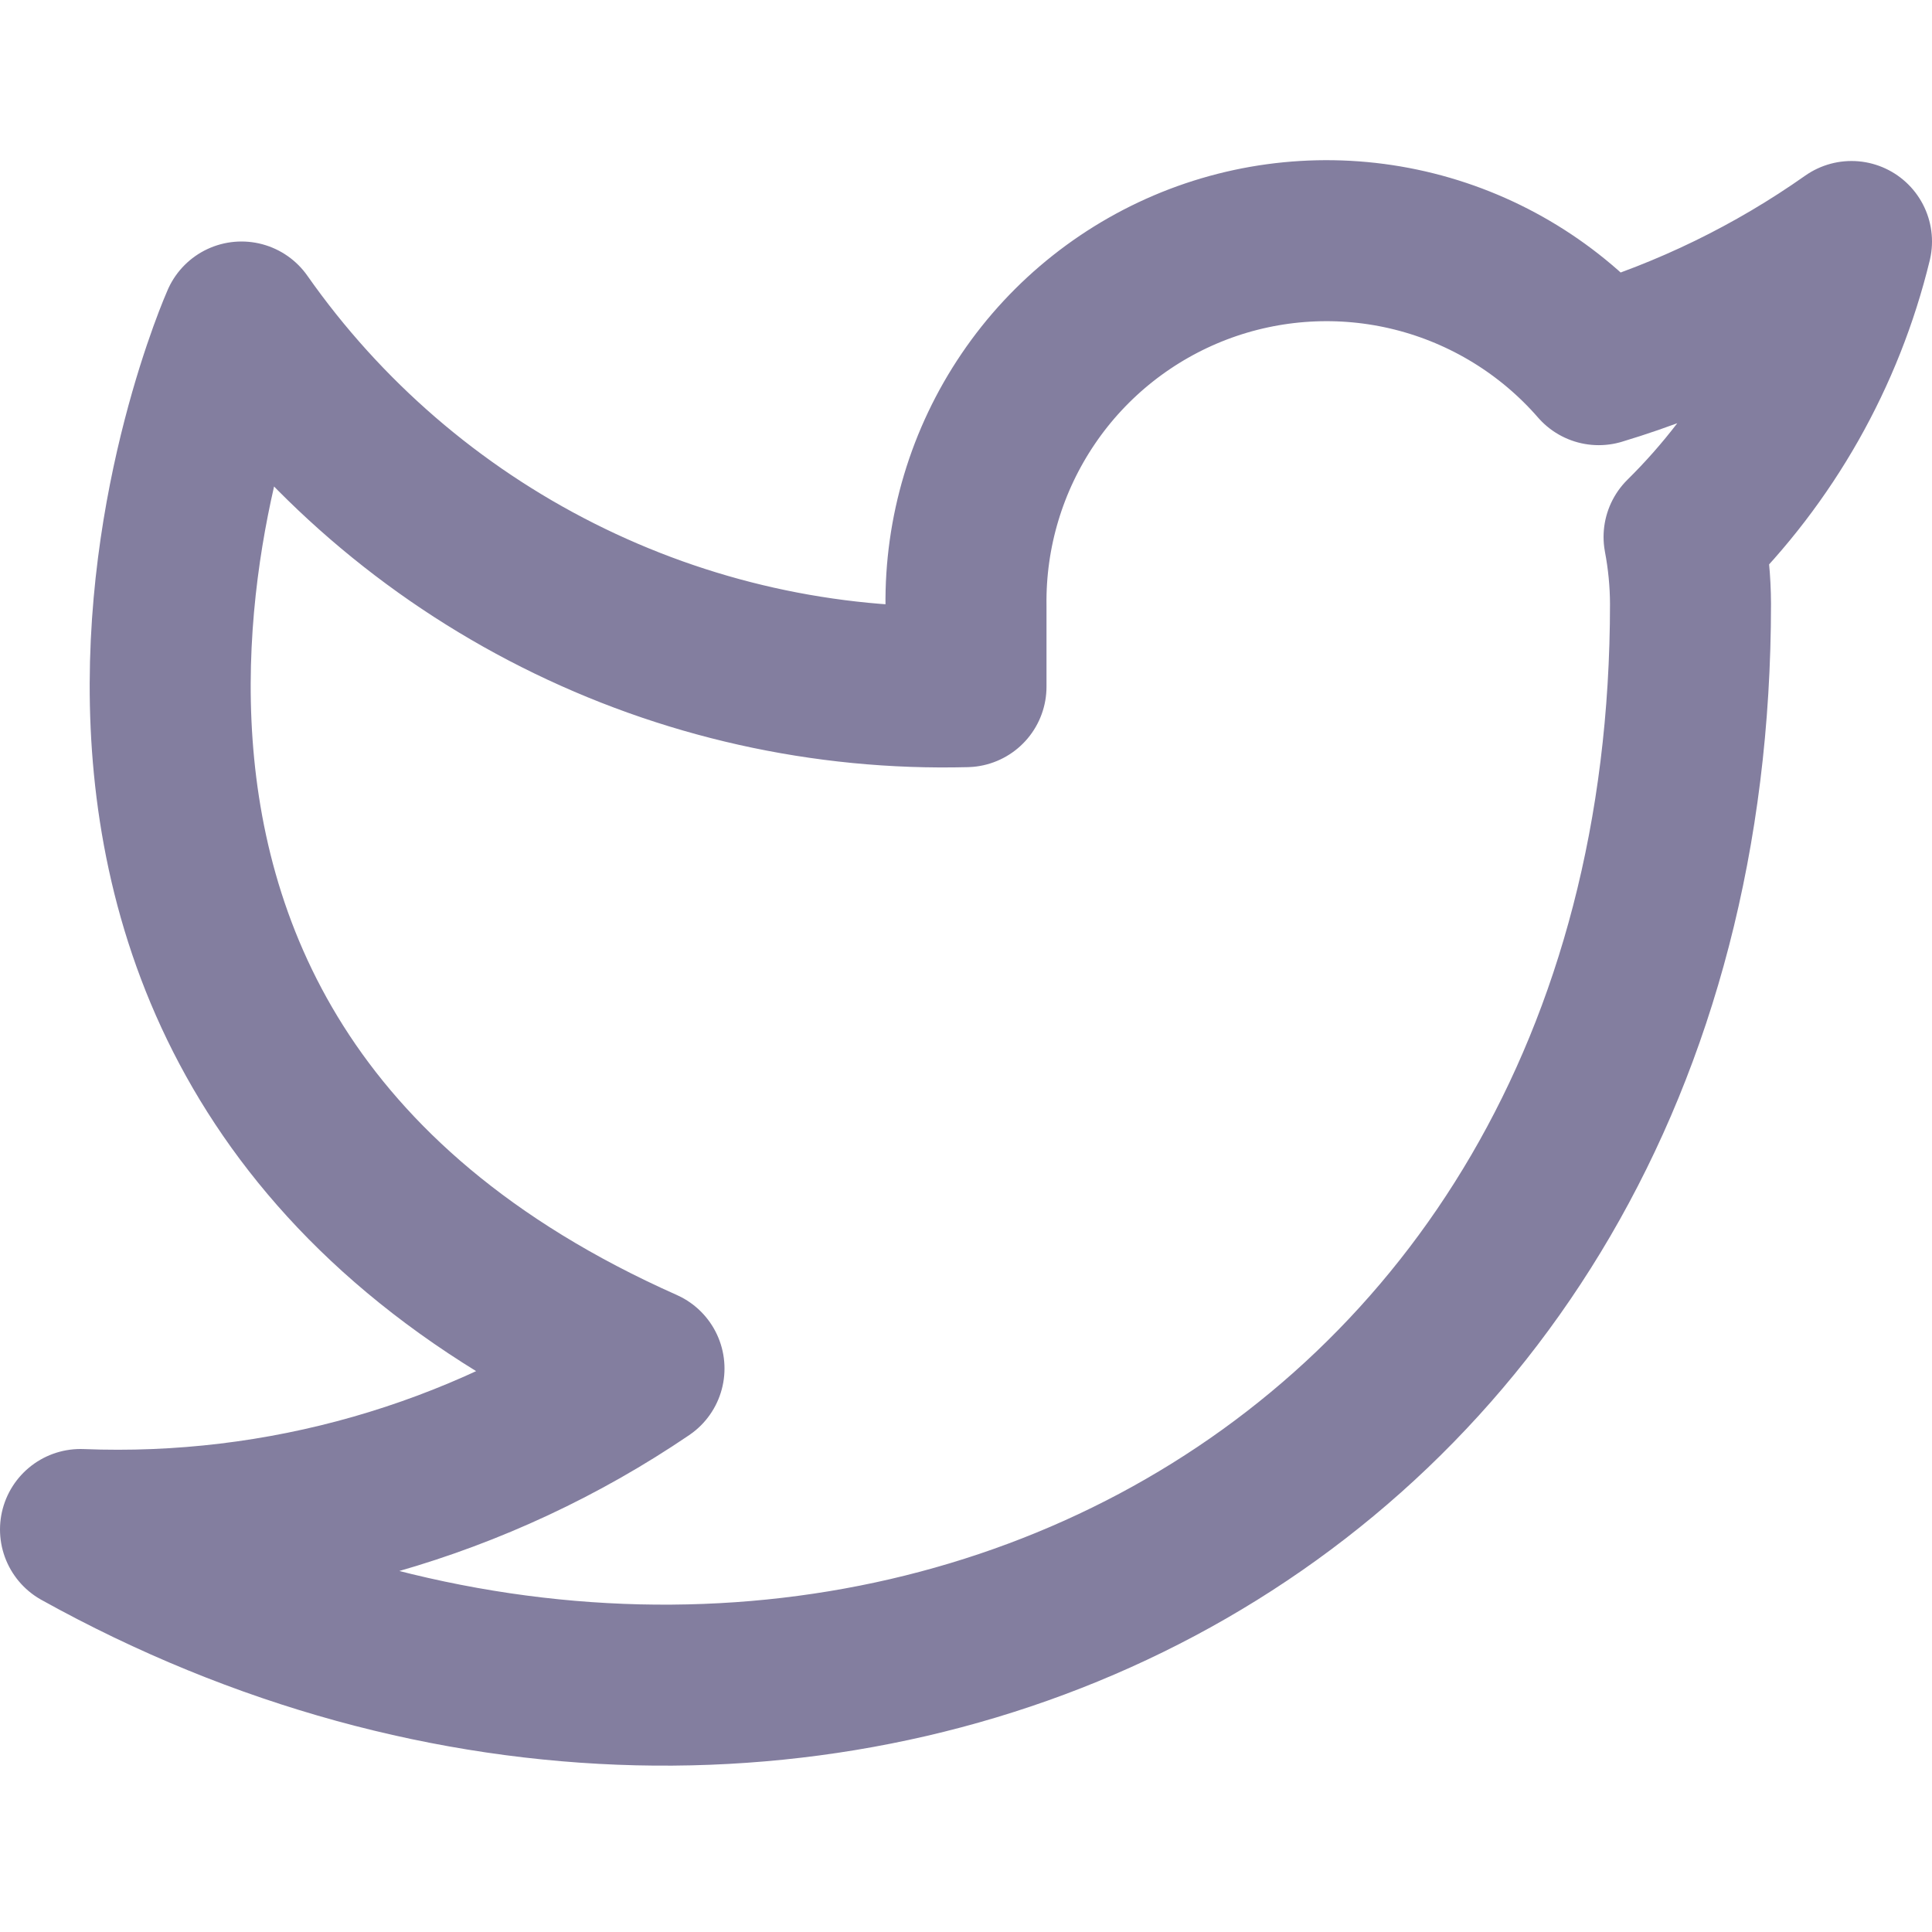
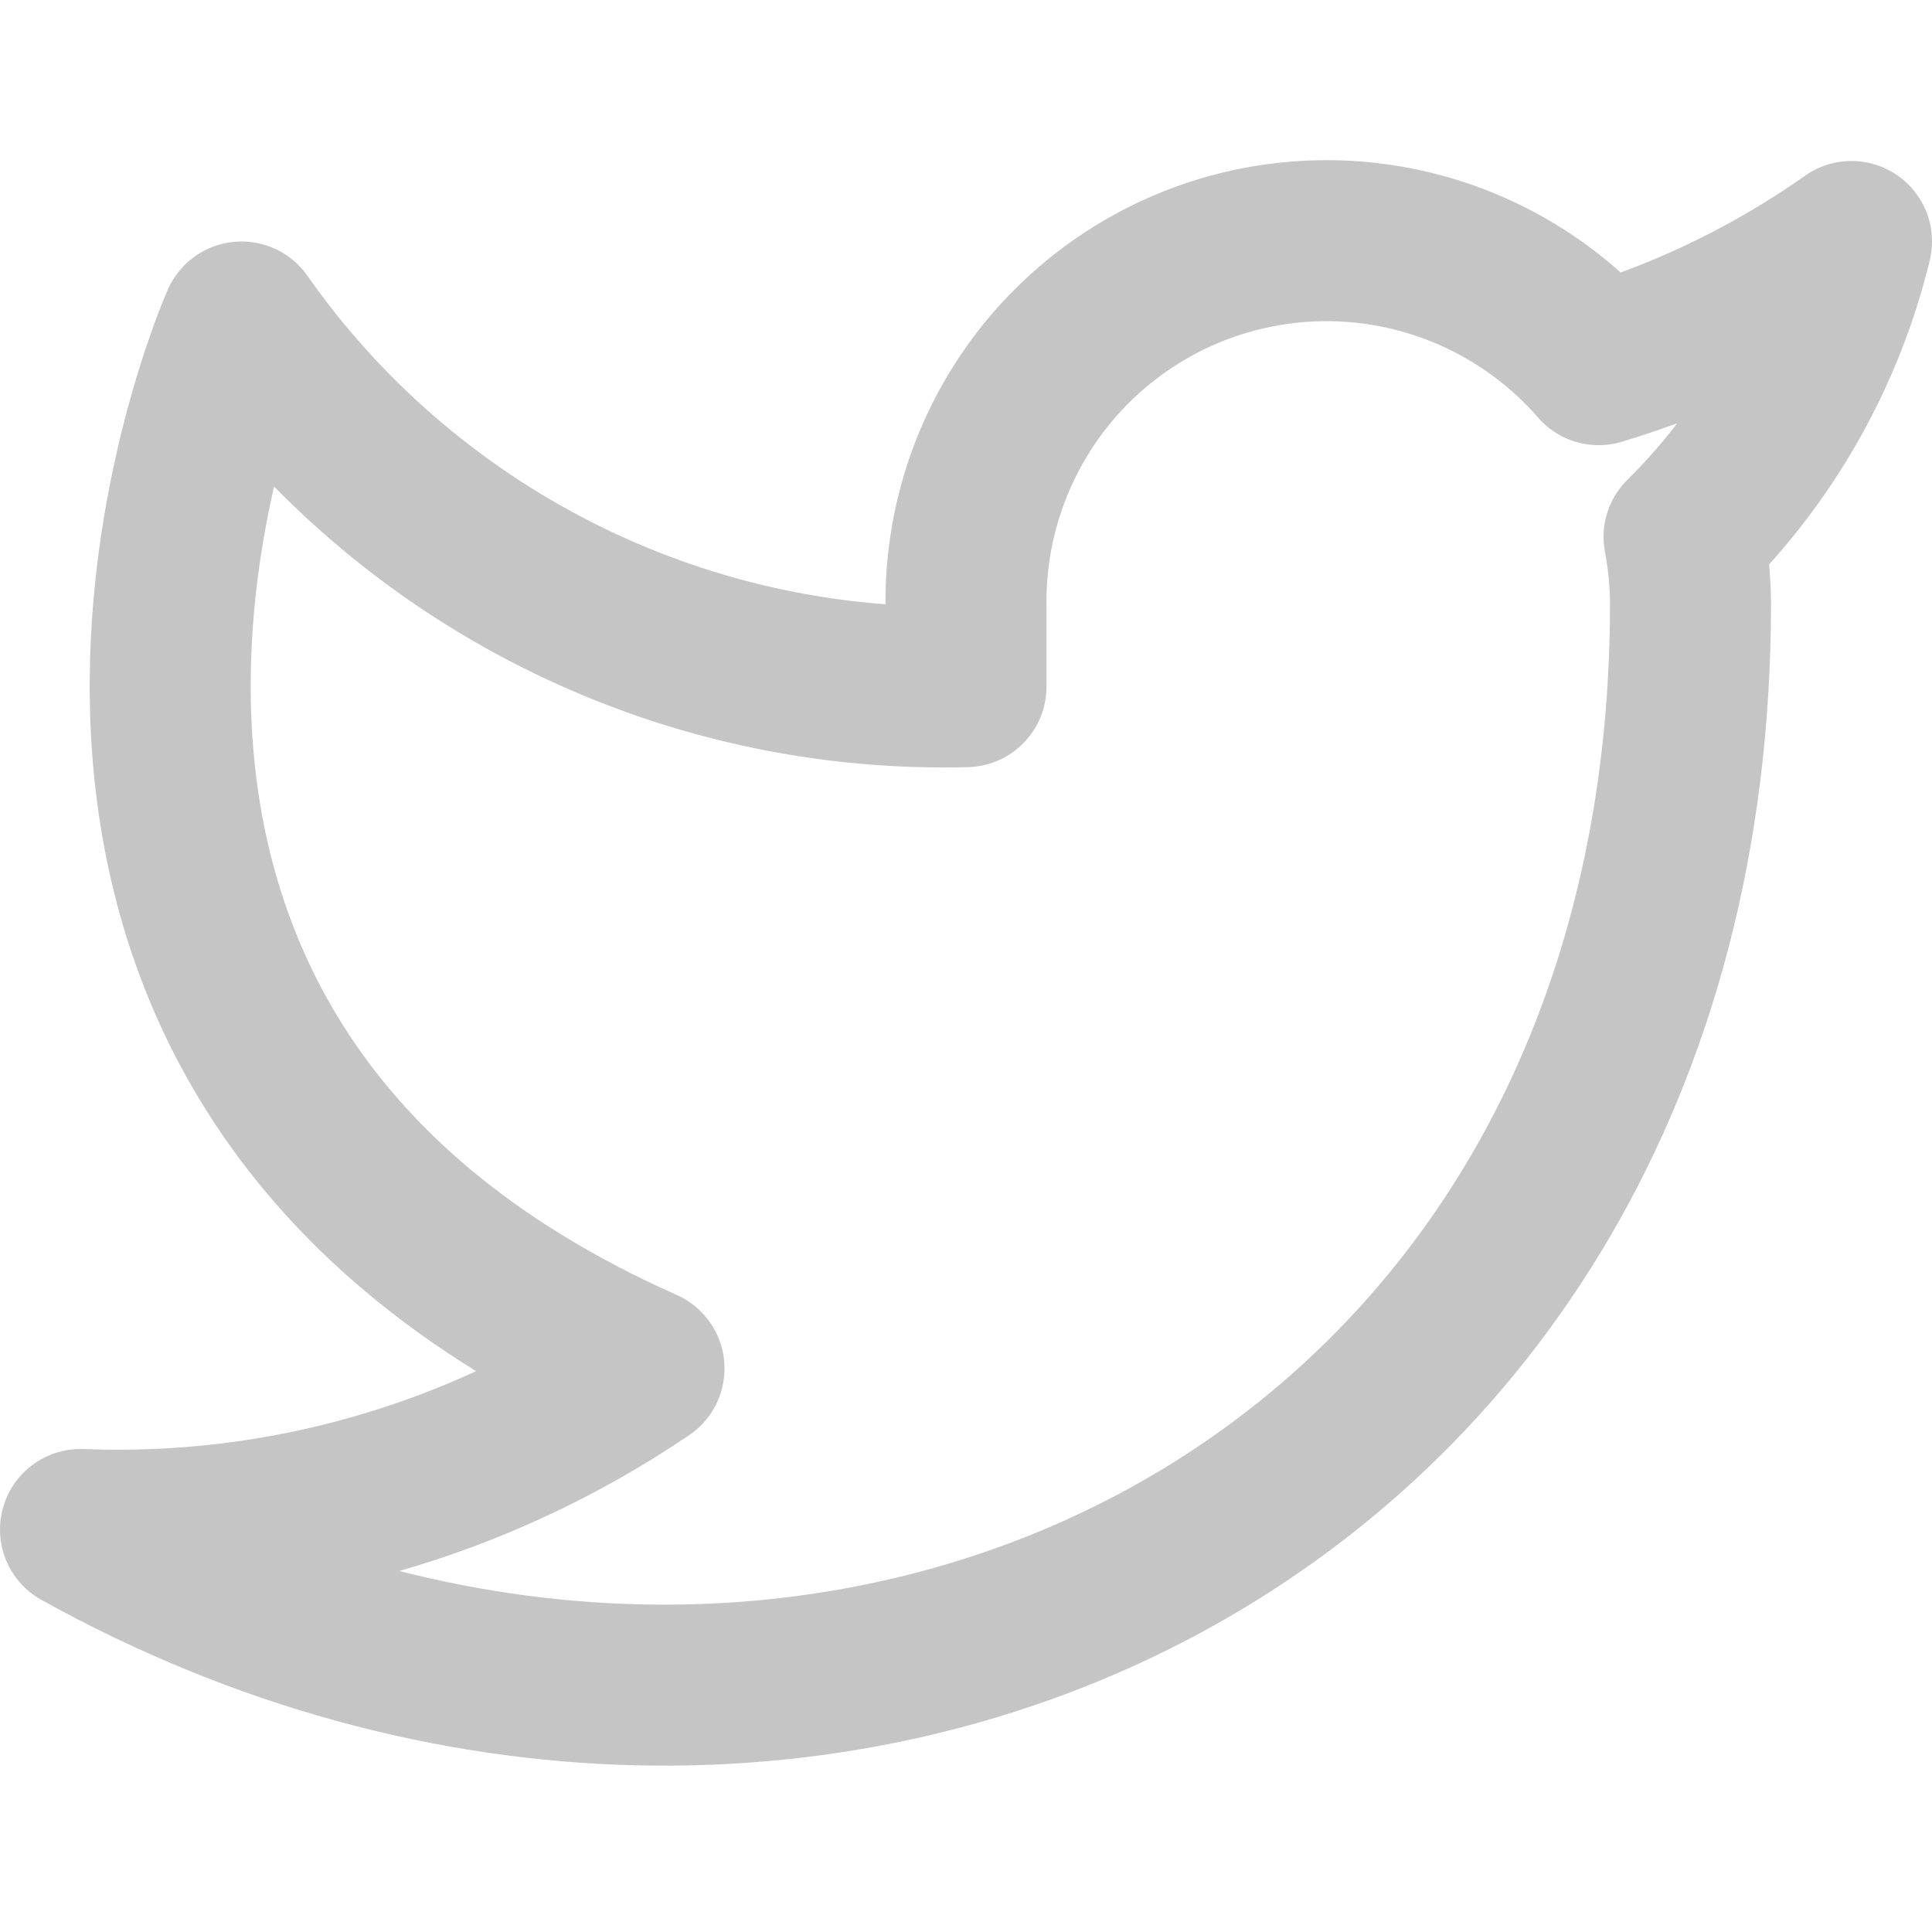
<svg xmlns="http://www.w3.org/2000/svg" width="24" height="24" viewBox="0 0 24 24" fill="none">
-   <path d="M23 3C22.042 3.675 20.982 4.192 19.86 4.53C19.258 3.838 18.457 3.347 17.567 3.124C16.677 2.901 15.739 2.957 14.882 3.284C14.025 3.612 13.288 4.194 12.773 4.954C12.258 5.713 11.988 6.612 12 7.53V8.53C10.243 8.576 8.501 8.186 6.931 7.395C5.361 6.605 4.01 5.439 3 4C3 4 -1 13 8 17C5.941 18.398 3.487 19.099 1 19C10 24 21 19 21 7.5C20.999 7.221 20.972 6.944 20.92 6.67C21.941 5.663 22.661 4.393 23 3V3Z" stroke="#837E9F" stroke-width="2" stroke-linecap="round" stroke-linejoin="round" />
+   <path d="M23 3C22.042 3.675 20.982 4.192 19.86 4.53C19.258 3.838 18.457 3.347 17.567 3.124C16.677 2.901 15.739 2.957 14.882 3.284C14.025 3.612 13.288 4.194 12.773 4.954C12.258 5.713 11.988 6.612 12 7.53V8.53C10.243 8.576 8.501 8.186 6.931 7.395C5.361 6.605 4.01 5.439 3 4C3 4 -1 13 8 17C5.941 18.398 3.487 19.099 1 19C10 24 21 19 21 7.5C20.999 7.221 20.972 6.944 20.92 6.67C21.941 5.663 22.661 4.393 23 3V3Z" stroke="#c5c5c5" stroke-width="2" stroke-linecap="round" stroke-linejoin="round" />
</svg>
